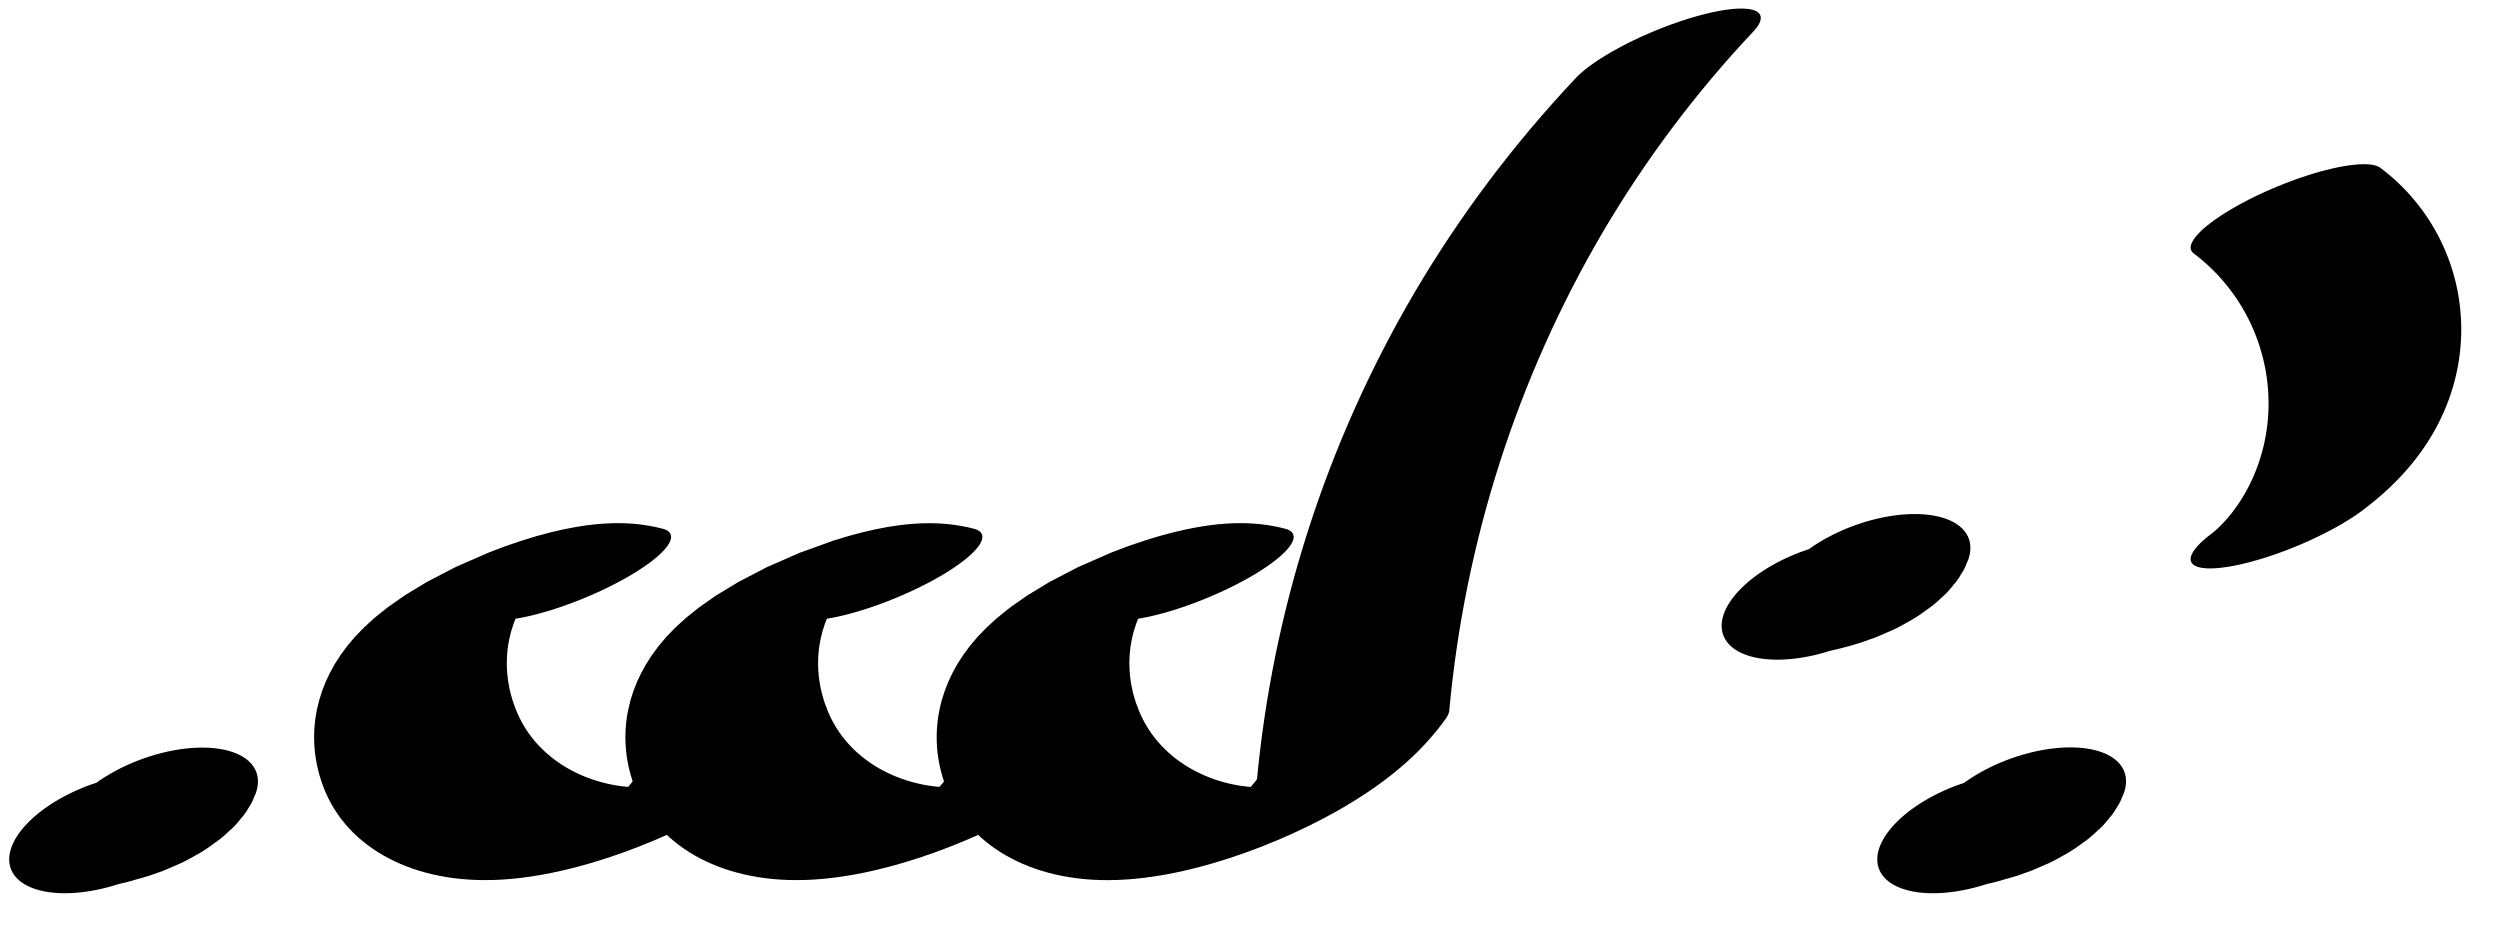
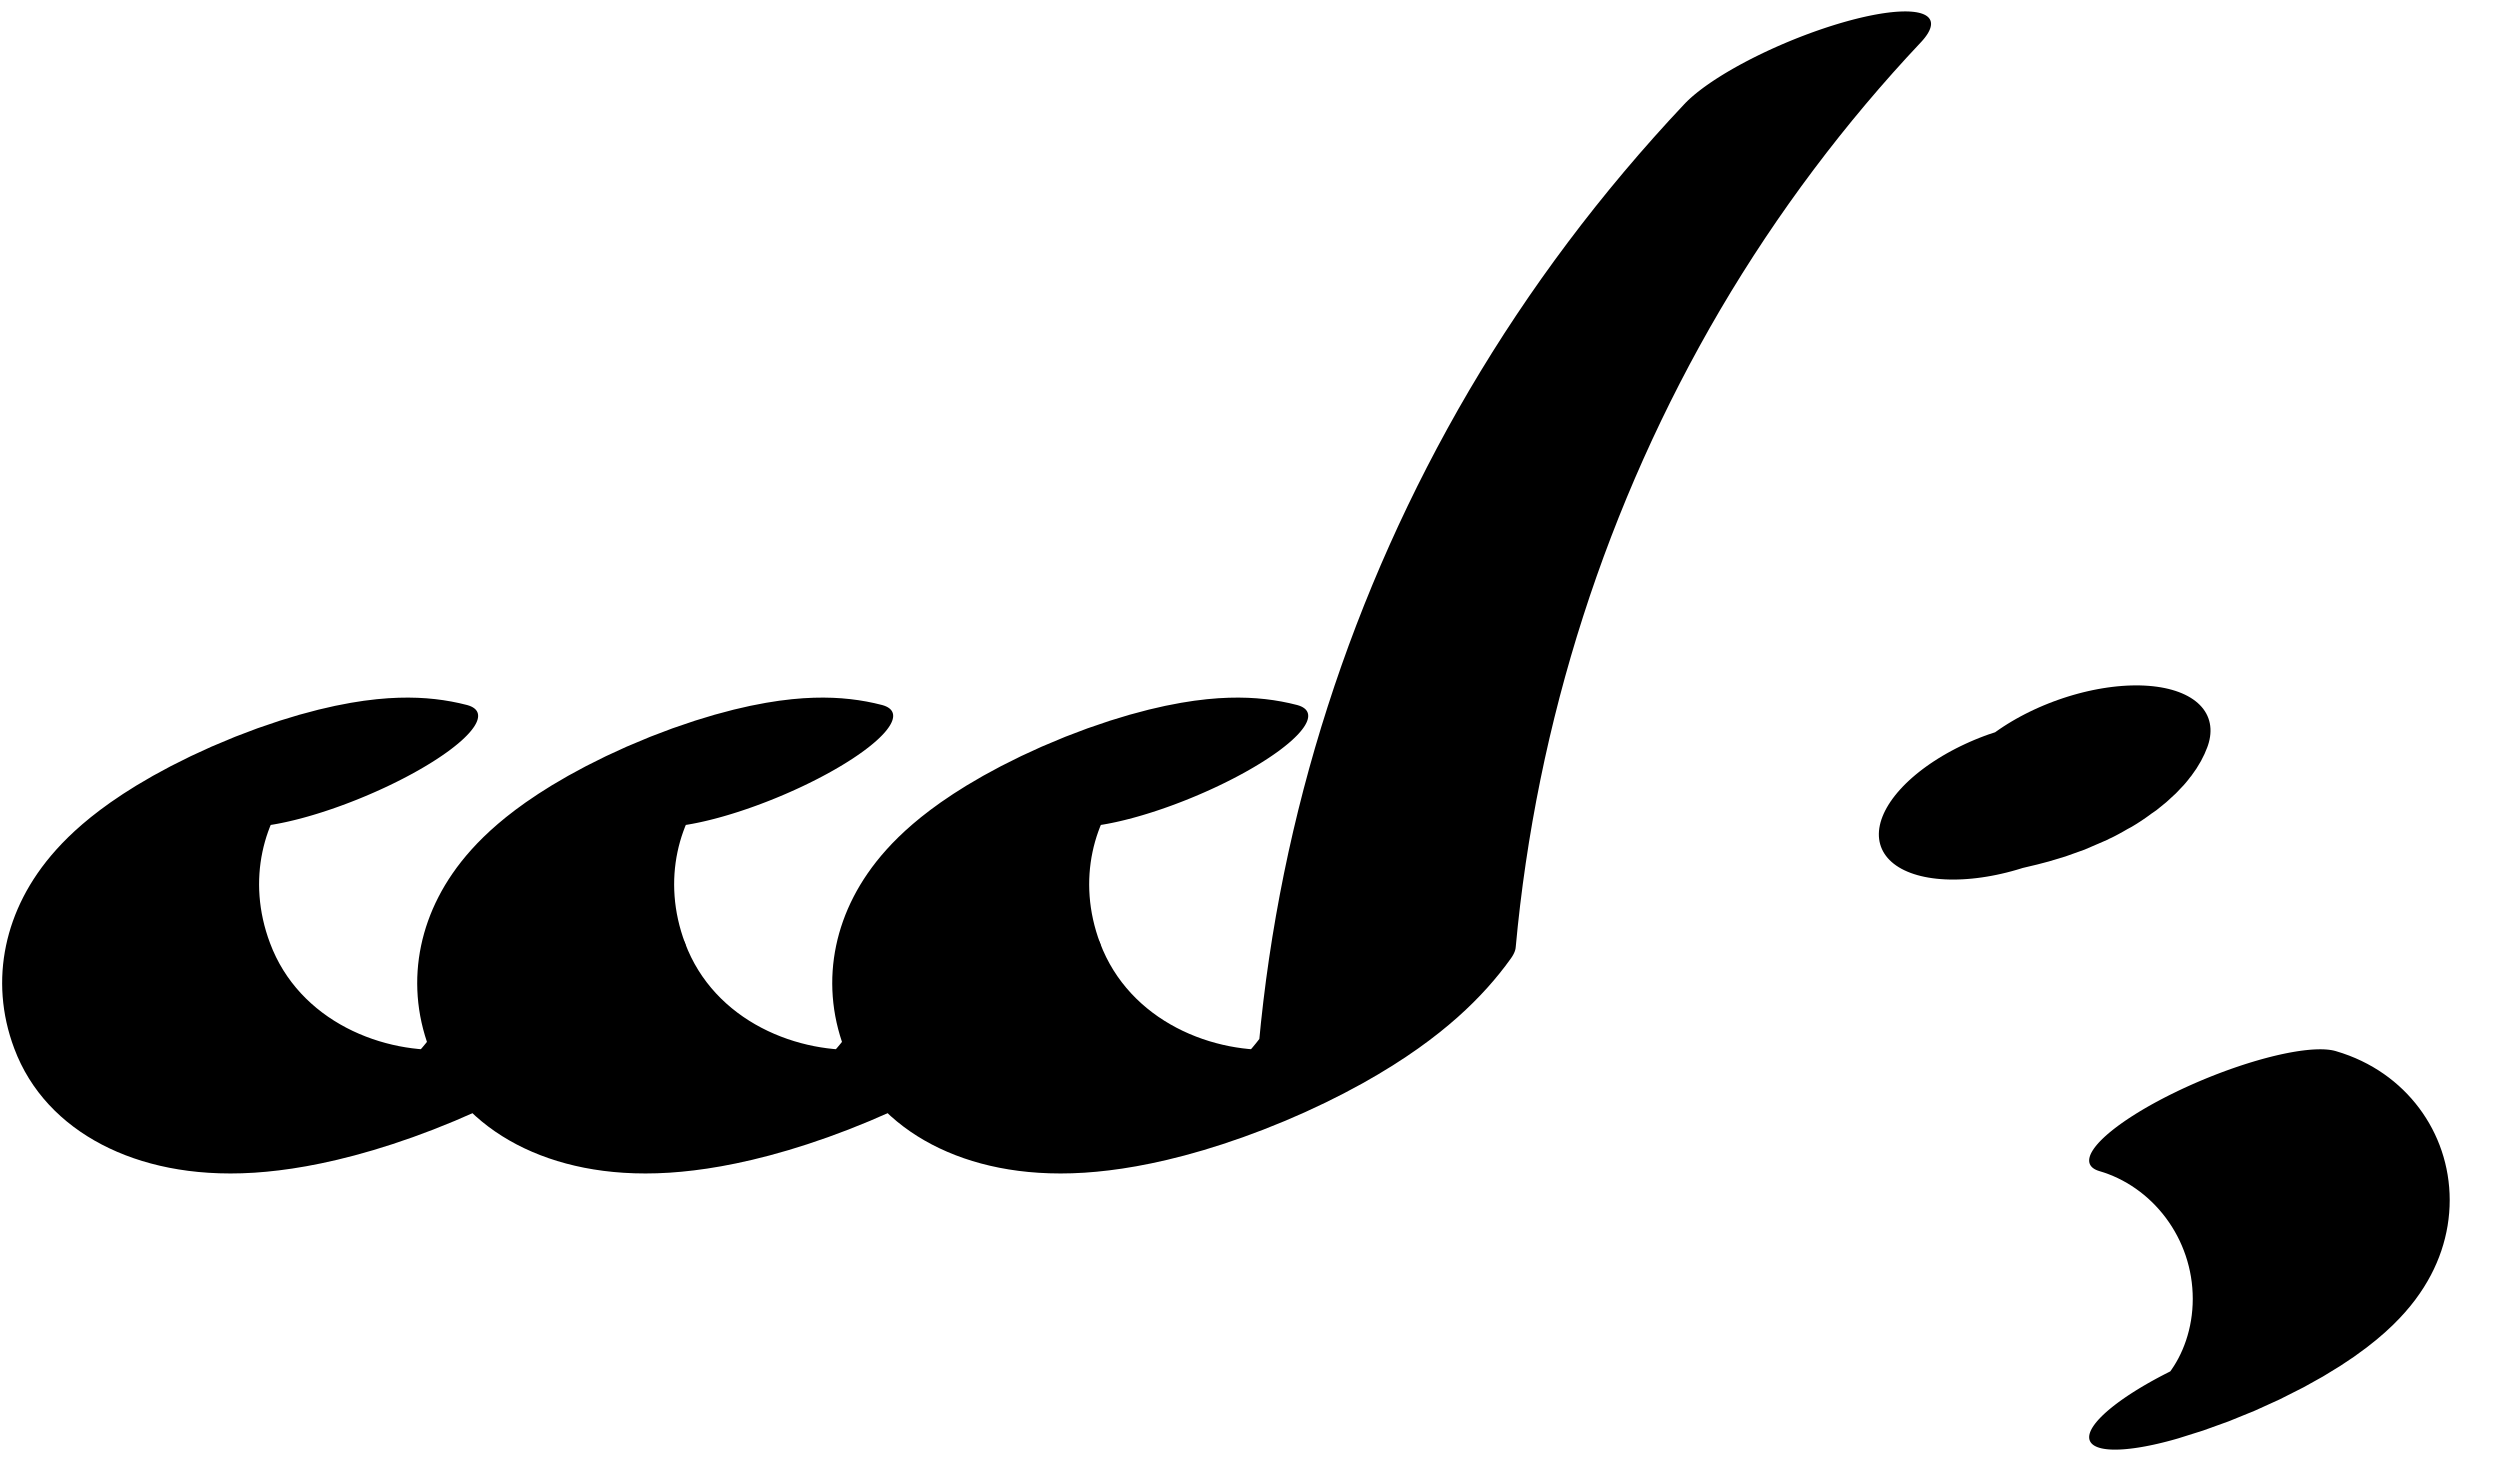
- <svg xmlns="http://www.w3.org/2000/svg" width="48" height="18" viewBox="0 0 48 18">
-   <path fill="none" stroke-width="32.529" stroke-linecap="round" stroke-linejoin="round" stroke="rgb(0%, 0%, 0%)" stroke-opacity="1" stroke-miterlimit="10" d="M 195.246 -76.711 C 181.975 -36.49 162.872 -72.926 162.326 -139.557 C 161.993 -180.44 169.777 -213.639 179.682 -227.014 C 188.944 -239.598 199.13 -234.93 207.415 -214.268 C 219.938 -119.005 237.554 -35.91 259.025 29.059 C 269.87 61.776 281.619 89.543 294.05 111.897 " transform="matrix(0.113137, -0.0468644, -0.0117155, -0.0282833, 0, 18)" />
-   <path fill="none" stroke-width="32.529" stroke-linecap="round" stroke-linejoin="round" stroke="rgb(0%, 0%, 0%)" stroke-opacity="1" stroke-miterlimit="10" d="M 150.157 -1.999 C 136.874 38.103 117.783 1.785 117.236 -64.845 C 116.875 -105.68 124.7 -138.81 134.593 -152.302 C 143.855 -164.887 154.011 -160.169 162.326 -139.557 " transform="matrix(0.113137, -0.0468644, -0.0117155, -0.0282833, 0, 18)" />
-   <path fill="none" stroke-width="32.529" stroke-linecap="round" stroke-linejoin="round" stroke="rgb(0%, 0%, 0%)" stroke-opacity="1" stroke-miterlimit="10" d="M 105.067 72.712 C 91.767 112.982 72.693 76.497 72.147 9.866 C 71.785 -30.968 79.61 -64.099 89.503 -77.591 C 98.736 -90.126 108.921 -85.458 117.236 -64.845 " transform="matrix(0.113137, -0.0468644, -0.0117155, -0.0282833, 0, 18)" />
-   <path fill="none" stroke-width="38.044" stroke-linecap="round" stroke-linejoin="round" stroke="rgb(0%, 0%, 0%)" stroke-opacity="1" stroke-miterlimit="10" d="M 25.241 22.545 C 29.043 22.574 33.402 19.081 35.87 24.957 " transform="matrix(0.097754, -0.0355797, -0.0177892, -0.048877, 0, 18)" />
-   <path fill="none" stroke-width="38.044" stroke-linecap="round" stroke-linejoin="round" stroke="rgb(0%, 0%, 0%)" stroke-opacity="1" stroke-miterlimit="10" d="M 336.984 -112.638 C 340.773 -112.679 345.132 -116.172 347.613 -110.226 " transform="matrix(0.097754, -0.0355797, -0.0177892, -0.048877, 0, 18)" />
-   <path fill="none" stroke-width="38.044" stroke-linecap="round" stroke-linejoin="round" stroke="rgb(0%, 0%, 0%)" stroke-opacity="1" stroke-miterlimit="10" d="M 349.235 -213.304 C 353.036 -213.274 357.396 -216.767 359.876 -210.821 " transform="matrix(0.097754, -0.0355797, -0.0177892, -0.048877, 0, 18)" />
-   <path fill="none" stroke-width="32.529" stroke-linecap="round" stroke-linejoin="round" stroke="rgb(0%, 0%, 0%)" stroke-opacity="1" stroke-miterlimit="10" d="M 356.201 -308.189 C 365.513 -298.62 373.153 -272.193 376.827 -236.71 C 380.501 -201.226 379.783 -160.813 374.891 -127.708 " transform="matrix(0.113137, -0.0468644, -0.0117155, -0.0282833, 0, 18)" />
+ <svg xmlns="http://www.w3.org/2000/svg" width="36" height="21" viewBox="0 0 36 21">
+   <path fill="none" stroke-width="32.529" stroke-linecap="round" stroke-linejoin="round" stroke="rgb(0%, 0%, 0%)" stroke-opacity="1" stroke-miterlimit="10" d="M 159.355 88.829 C 146.072 128.932 126.981 92.614 126.434 25.983 C 126.102 -14.9 133.898 -47.982 143.791 -61.474 C 153.053 -74.058 163.238 -69.39 171.524 -48.728 C 184.047 46.535 201.663 129.63 223.134 194.599 C 233.979 227.316 245.728 255.083 258.159 277.437 " transform="matrix(0.113137, -0.0468644, -0.0117155, -0.0282833, 0, 21)" />
+   <path fill="none" stroke-width="32.529" stroke-linecap="round" stroke-linejoin="round" stroke="rgb(0%, 0%, 0%)" stroke-opacity="1" stroke-miterlimit="10" d="M 114.266 163.541 C 100.982 203.643 81.892 167.325 81.345 100.695 C 80.983 59.86 88.809 26.73 98.702 13.238 C 107.964 0.653 118.12 5.37 126.434 25.983 " transform="matrix(0.113137, -0.0468644, -0.0117155, -0.0282833, 0, 21)" />
+   <path fill="none" stroke-width="32.529" stroke-linecap="round" stroke-linejoin="round" stroke="rgb(0%, 0%, 0%)" stroke-opacity="1" stroke-miterlimit="10" d="M 69.176 238.252 C 55.864 278.404 36.802 242.037 36.256 175.406 C 35.894 134.572 43.719 101.441 53.612 87.949 C 62.845 75.413 73.03 80.082 81.345 100.695 " transform="matrix(0.113137, -0.0468644, -0.0117155, -0.0282833, 0, 21)" />
+   <path fill="none" stroke-width="38.044" stroke-linecap="round" stroke-linejoin="round" stroke="rgb(0%, 0%, 0%)" stroke-opacity="1" stroke-miterlimit="10" d="M 292.649 -18.986 C 296.437 -19.027 300.761 -22.494 303.277 -16.573 " transform="matrix(0.097754, -0.0355797, -0.0177892, -0.048877, 0, 21)" />
+   <path fill="none" stroke-width="32.529" stroke-linecap="round" stroke-linejoin="round" stroke="rgb(0%, 0%, 0%)" stroke-opacity="1" stroke-miterlimit="10" d="M 256.544 -248.301 C 262.428 -267.166 264.457 -299.255 261.576 -327.076 C 258.695 -354.897 251.588 -371.848 244.093 -368.544 " transform="matrix(0.113137, -0.0468644, -0.0117155, -0.0282833, 0, 21)" />
</svg>
